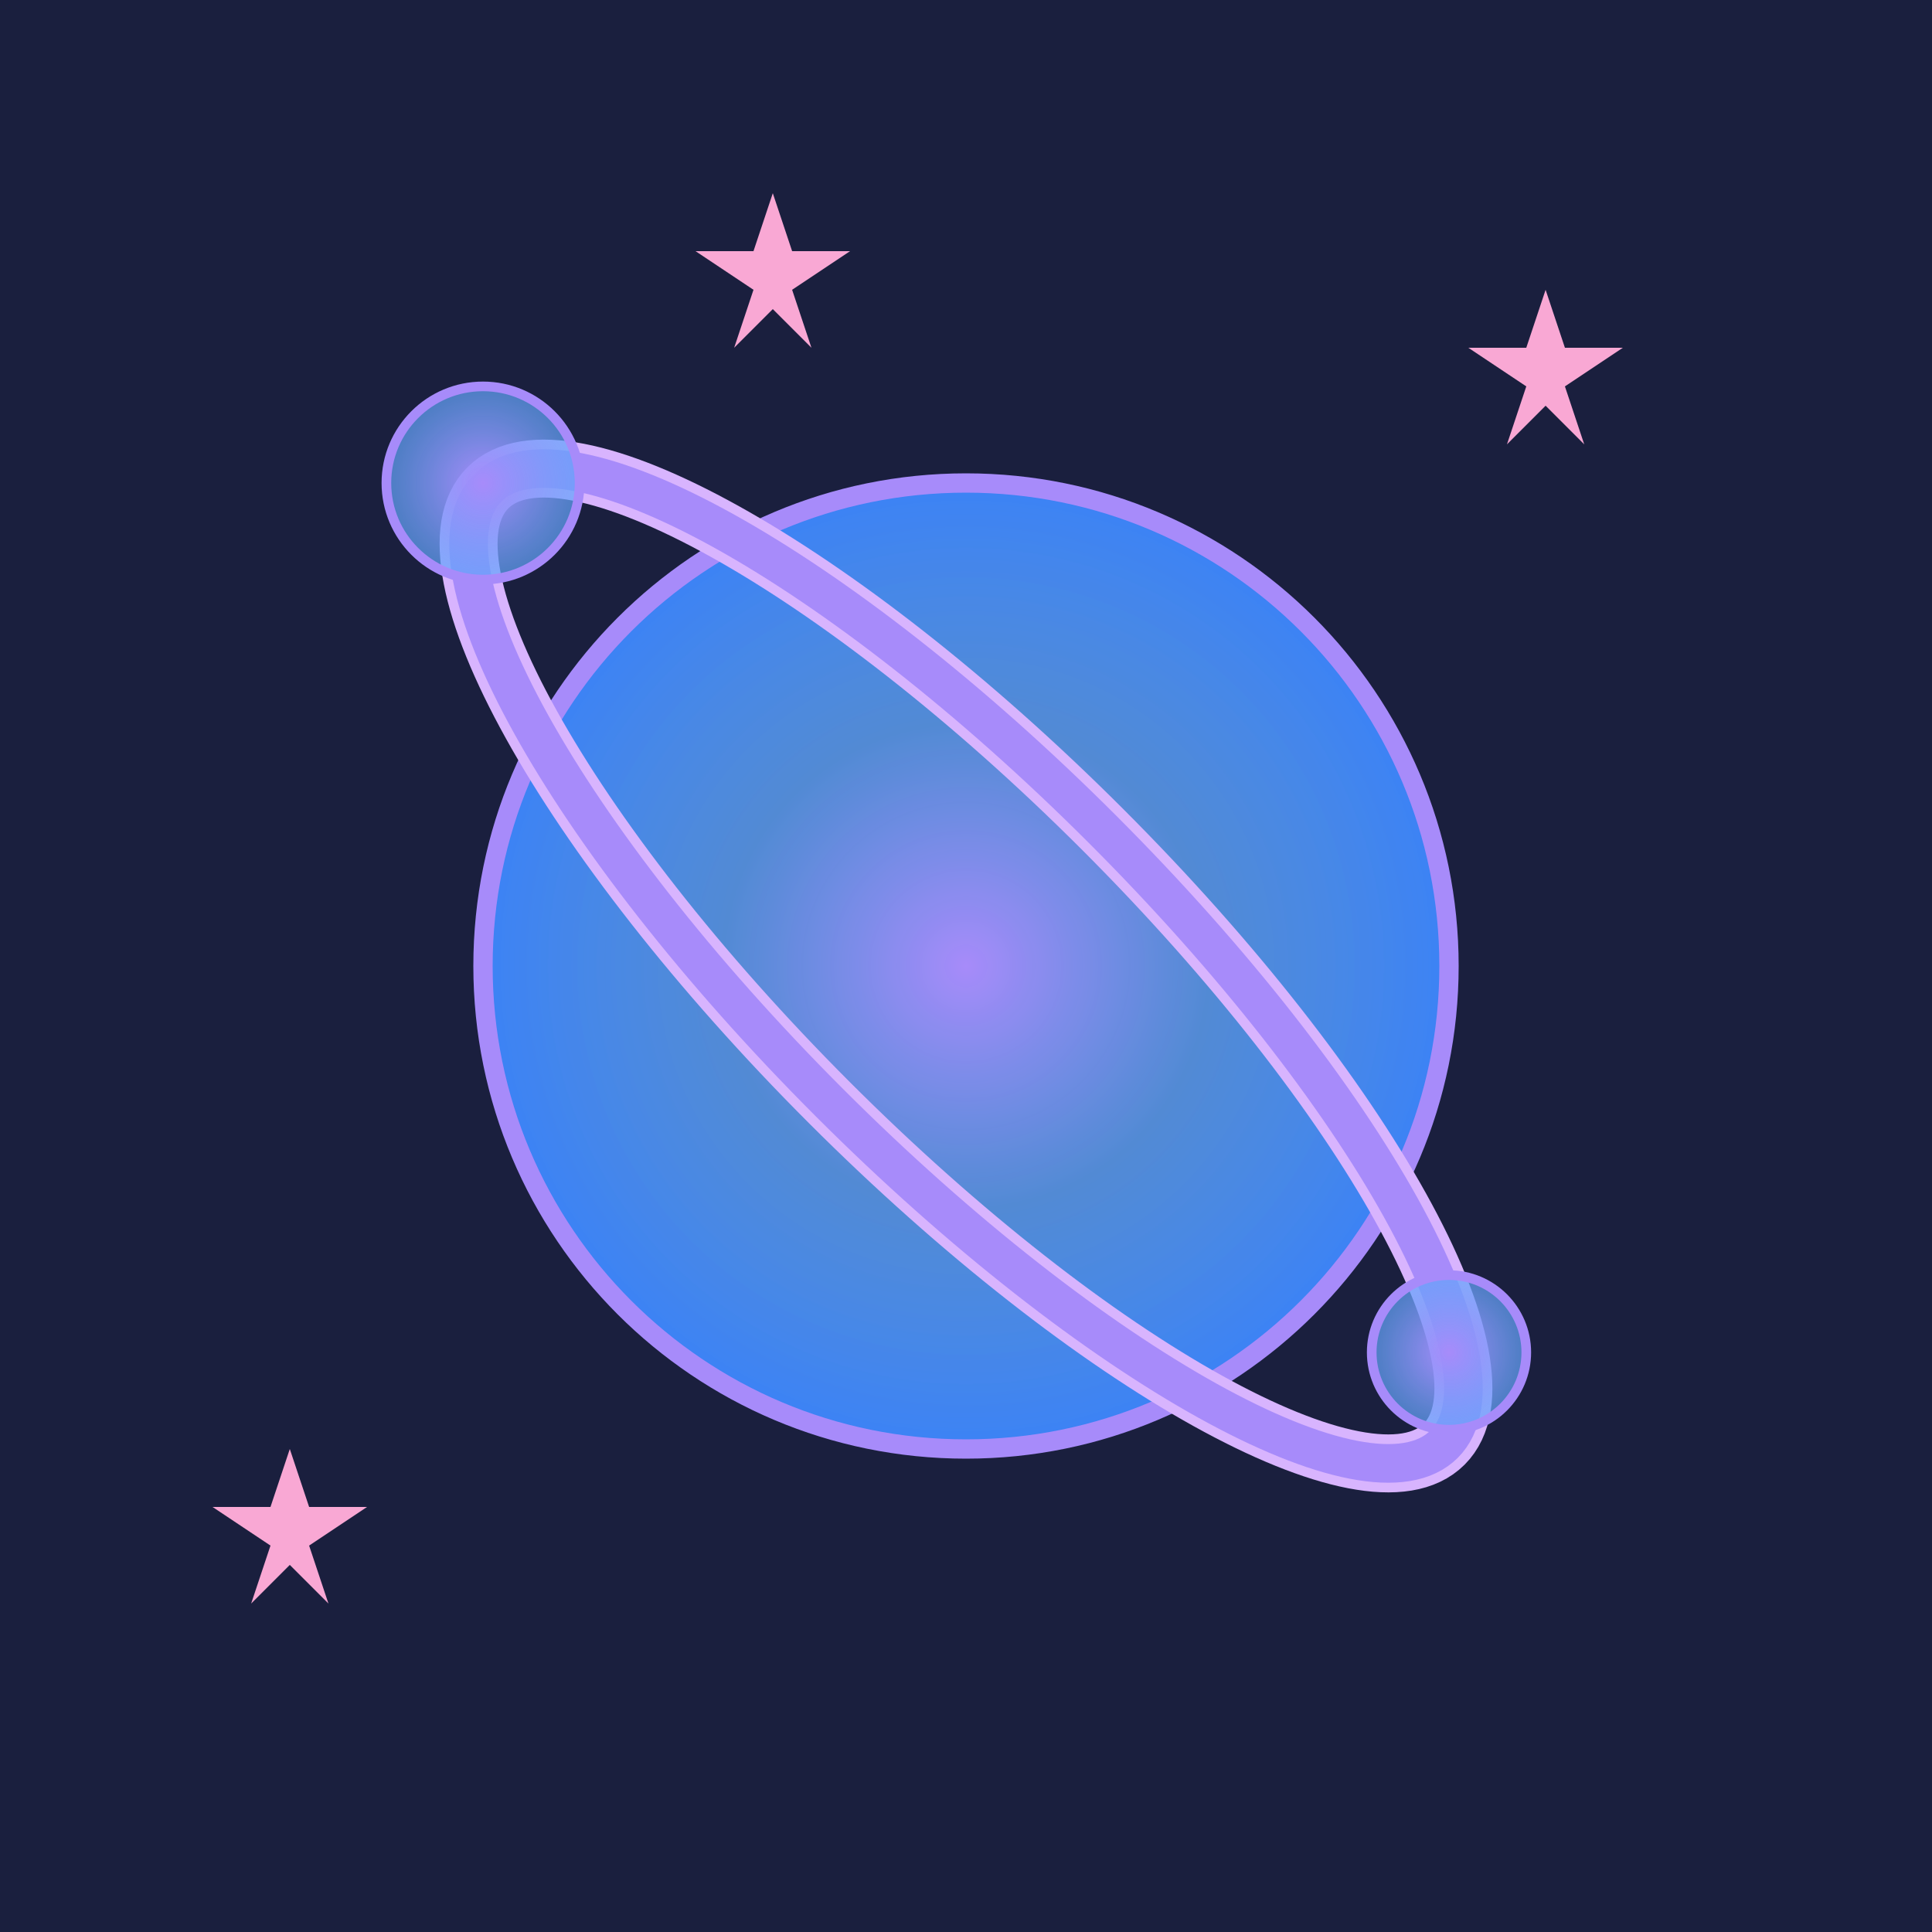
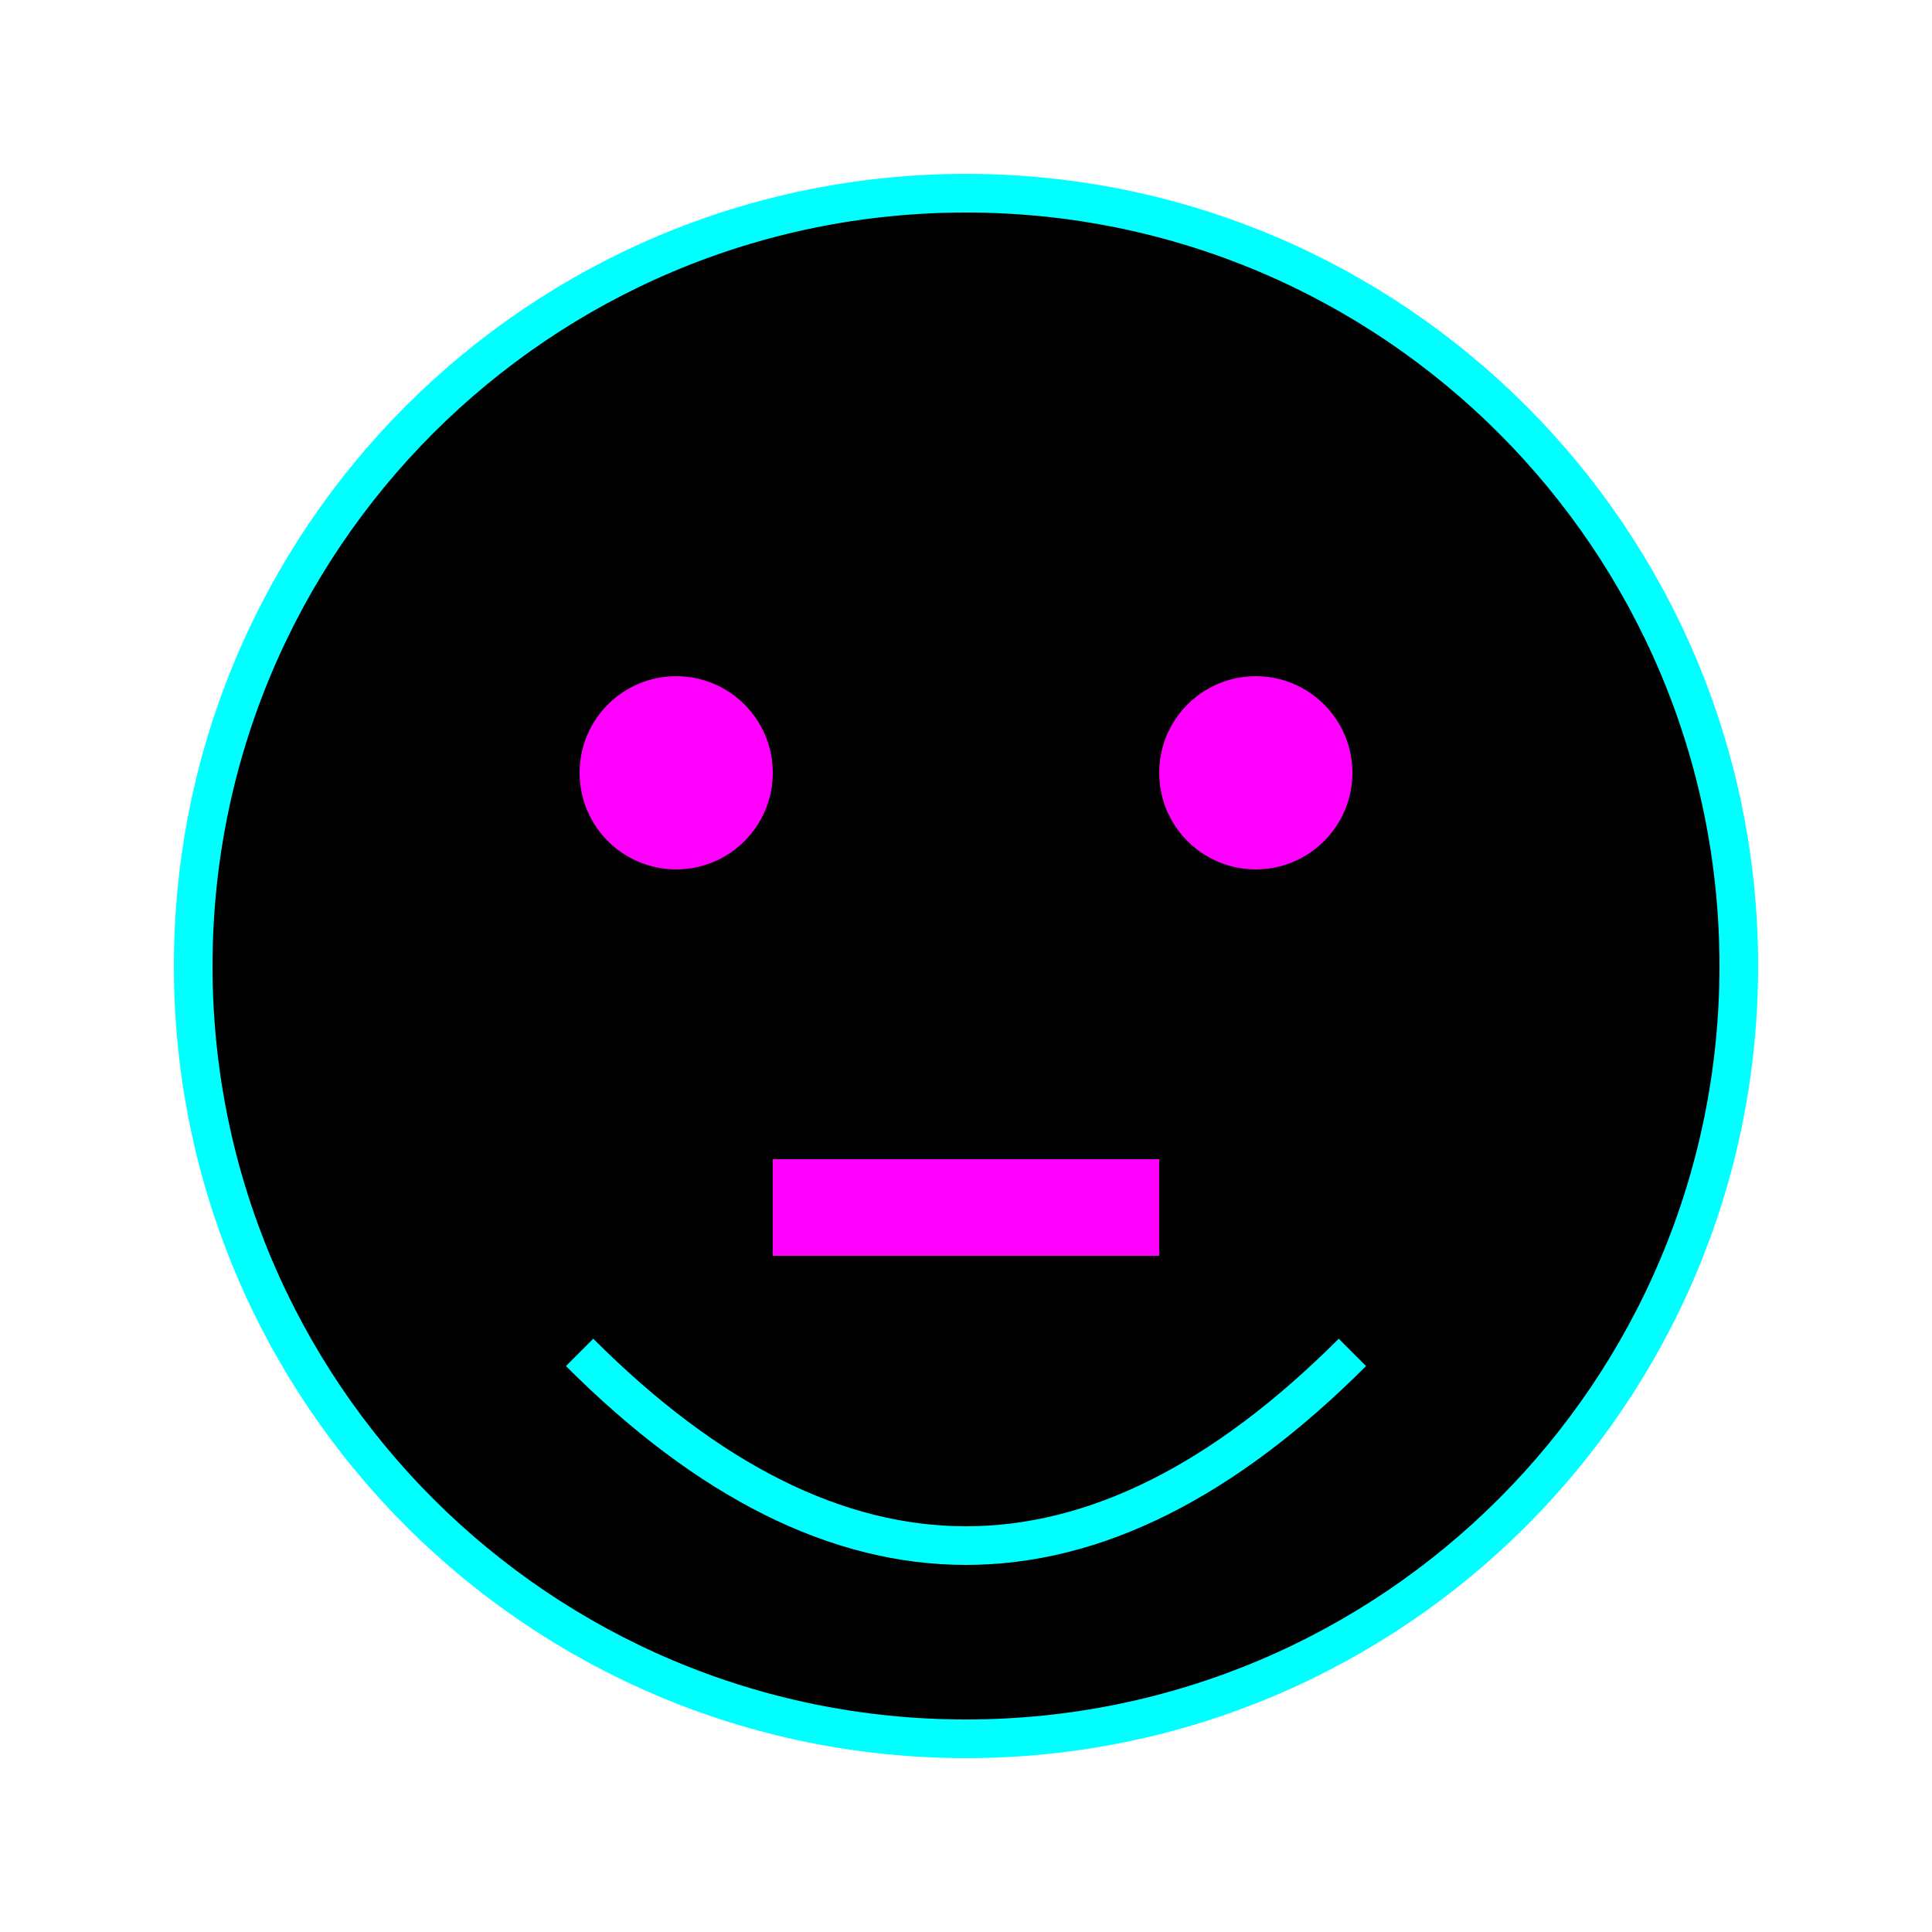
- <svg xmlns="http://www.w3.org/2000/svg" width="200" height="200">
-   <rect width="200" height="200" fill="#1A1F3E" />
-   <circle cx="100" cy="100" r="50" fill="url(#planetGradient)" stroke="#A78BFA" stroke-width="2" />
-   <defs>
-     <radialGradient id="planetGradient" cx="50%" cy="50%" r="50%">
-       <stop offset="0%" style="stop-color:#A78BFA;stop-opacity:1" />
-       <stop offset="50%" style="stop-color:#60A5FA;stop-opacity:0.8" />
-       <stop offset="100%" style="stop-color:#3B82F6;stop-opacity:1" />
-     </radialGradient>
-   </defs>
-   <ellipse cx="100" cy="100" rx="70" ry="20" fill="none" stroke="#D8B4FE" stroke-width="6" transform="rotate(45 100 100)" />
-   <ellipse cx="100" cy="100" rx="70" ry="20" fill="none" stroke="#A78BFA" stroke-width="4" transform="rotate(45 100 100)" />
-   <circle cx="50" cy="50" r="10" fill="url(#moonGradient1)" stroke="#A78BFA" stroke-width="1" />
-   <circle cx="150" cy="140" r="8" fill="url(#moonGradient2)" stroke="#A78BFA" stroke-width="1" />
-   <defs>
-     <radialGradient id="moonGradient1" cx="50%" cy="50%" r="50%">
-       <stop offset="0%" style="stop-color:#A78BFA;stop-opacity:1" />
-       <stop offset="100%" style="stop-color:#60A5FA;stop-opacity:0.7" />
-     </radialGradient>
-     <radialGradient id="moonGradient2" cx="50%" cy="50%" r="50%">
-       <stop offset="0%" style="stop-color:#A78BFA;stop-opacity:1" />
-       <stop offset="100%" style="stop-color:#60A5FA;stop-opacity:0.7" />
-     </radialGradient>
-   </defs>
-   <polygon points="30,150 32,156 38,156 32,160 34,166 30,162 26,166 28,160 22,156 28,156" fill="#F9A8D4" />
-   <polygon points="160,30 162,36 168,36 162,40 164,46 160,42 156,46 158,40 152,36 158,36" fill="#F9A8D4" />
-   <polygon points="80,20 82,26 88,26 82,30 84,36 80,32 76,36 78,30 72,26 78,26" fill="#F9A8D4" />
+ <svg xmlns="http://www.w3.org/2000/svg" width="200" height="200" viewBox="0 0 200 200">
+   <circle cx="100" cy="100" r="80" stroke="#00ffff" stroke-width="4" fill="black" />
+   <circle cx="70" cy="80" r="10" fill="#ff00ff" />
+   <circle cx="130" cy="80" r="10" fill="#ff00ff" />
+   <path d="M 60 140 Q 100 180 140 140" stroke="#00ffff" stroke-width="4" fill="none" />
+   <rect x="80" y="120" width="40" height="10" fill="#ff00ff" />
</svg>
